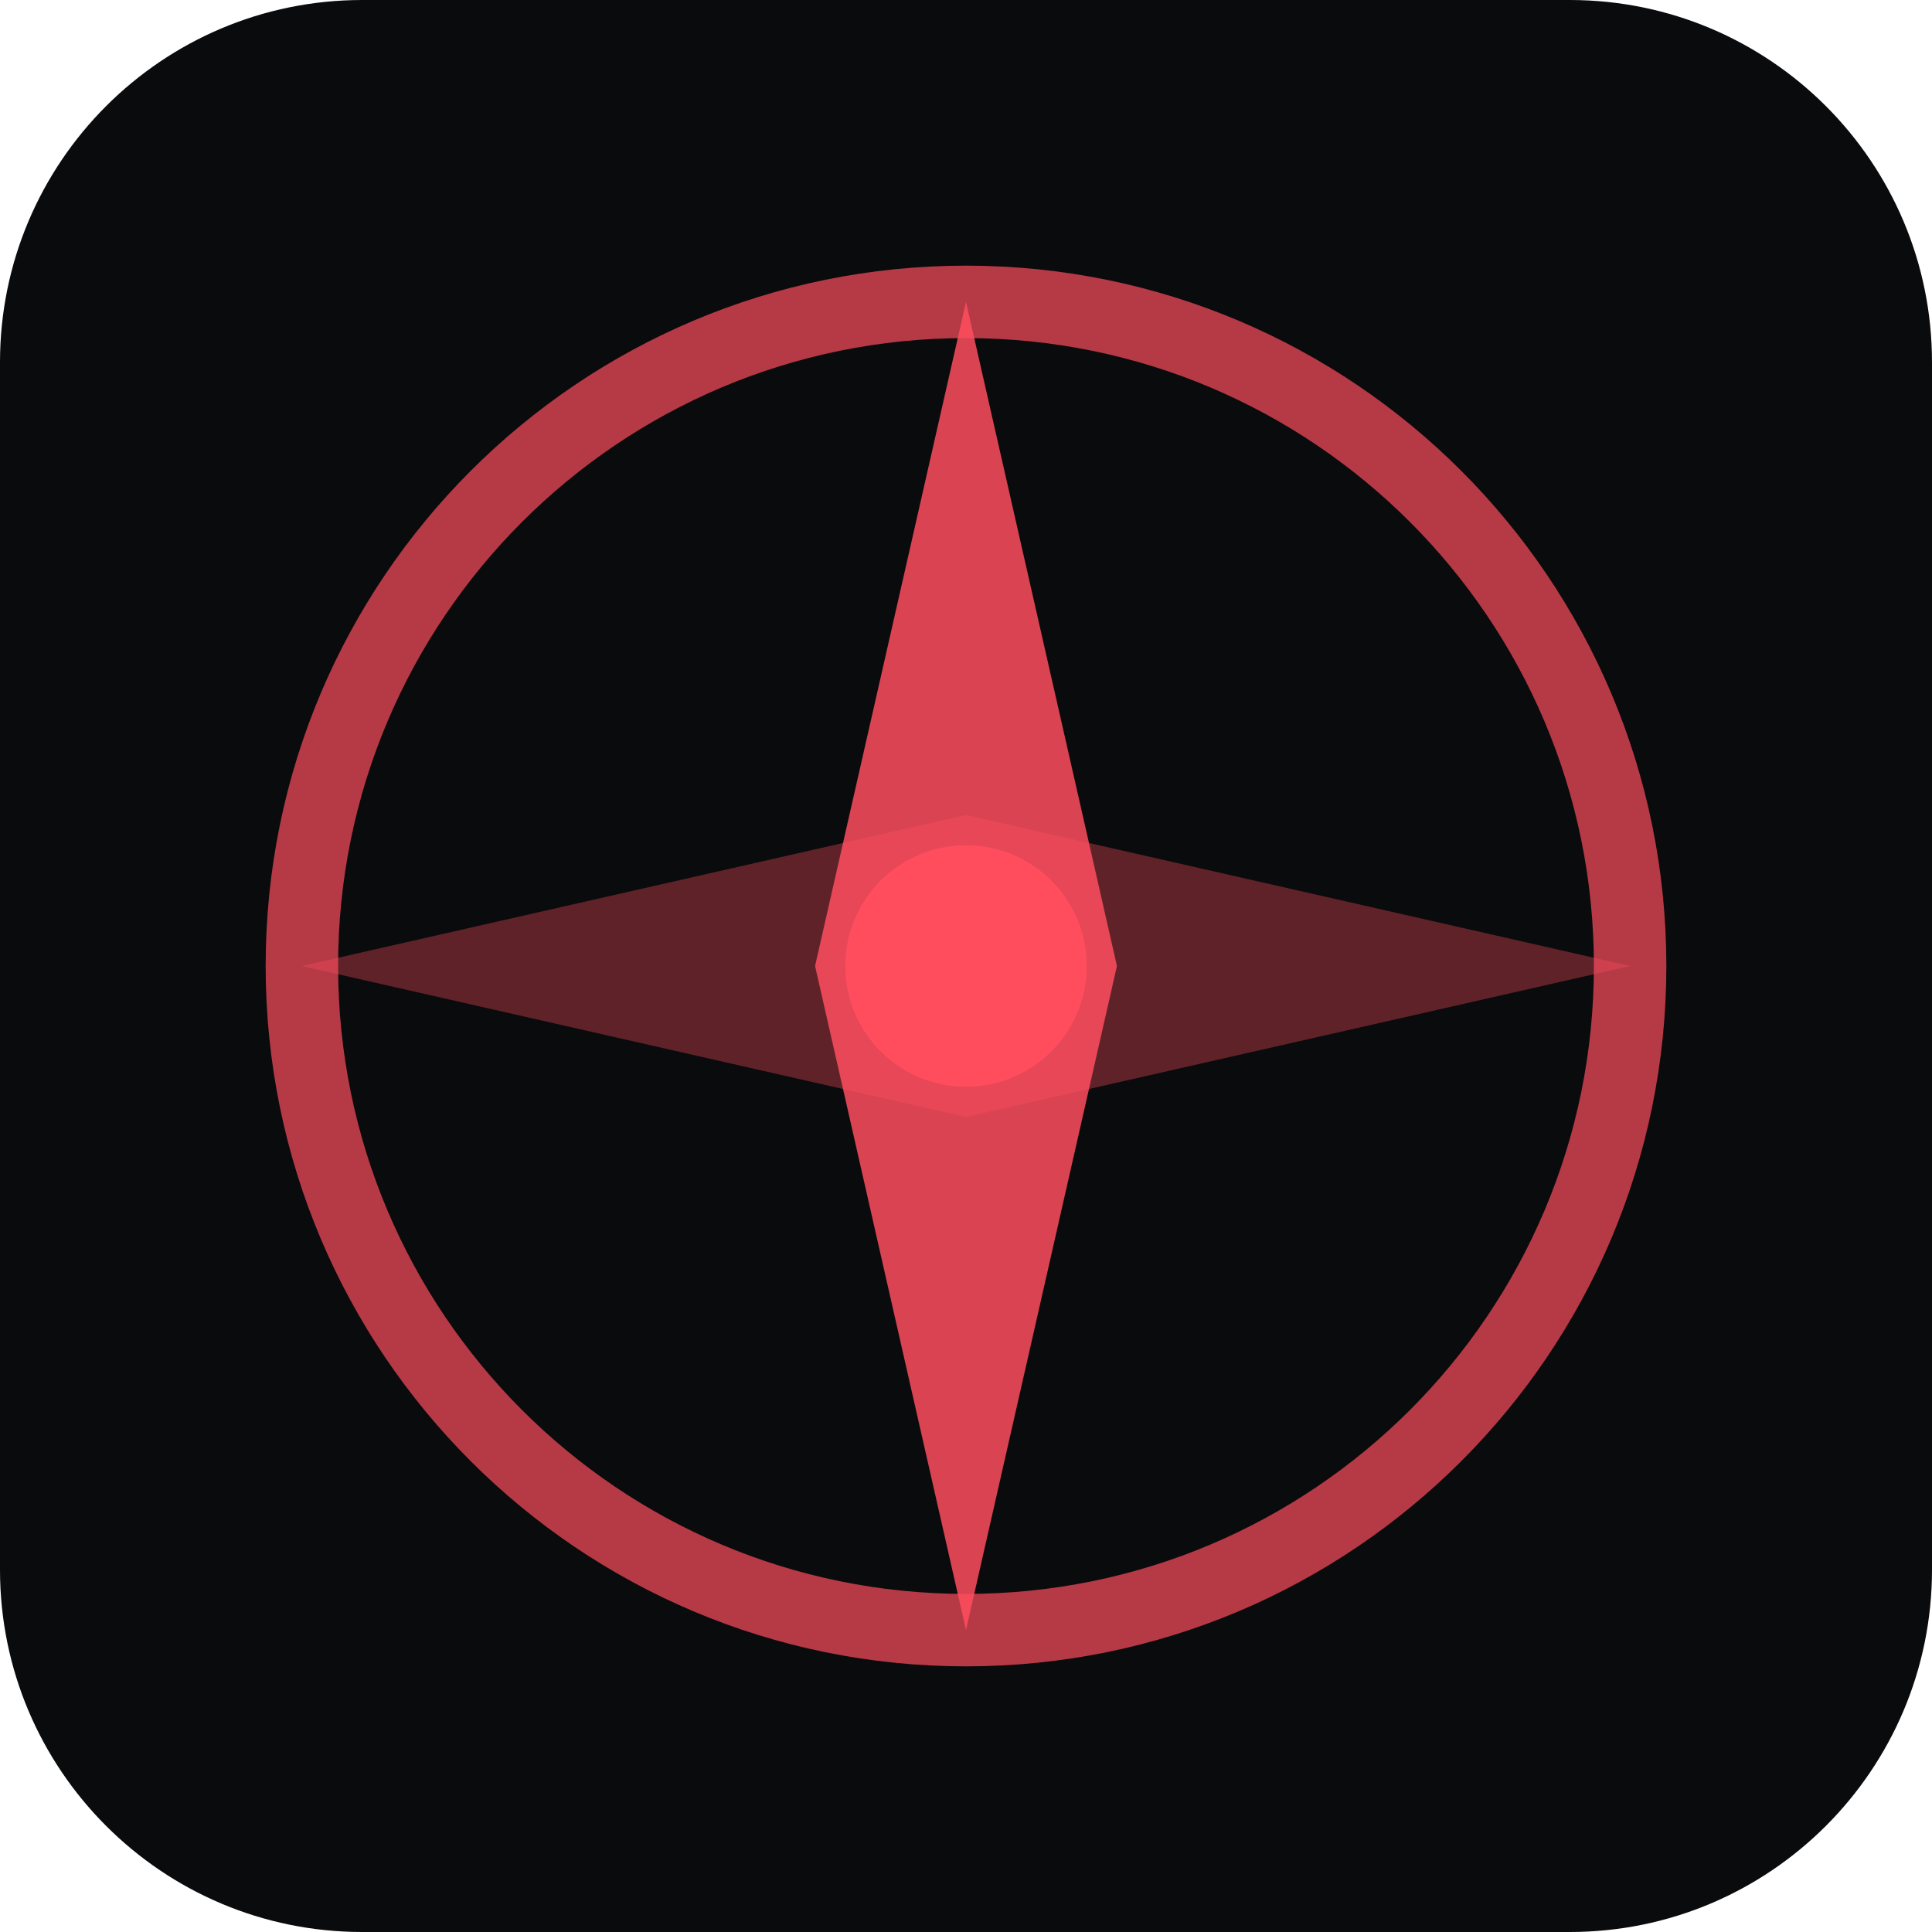
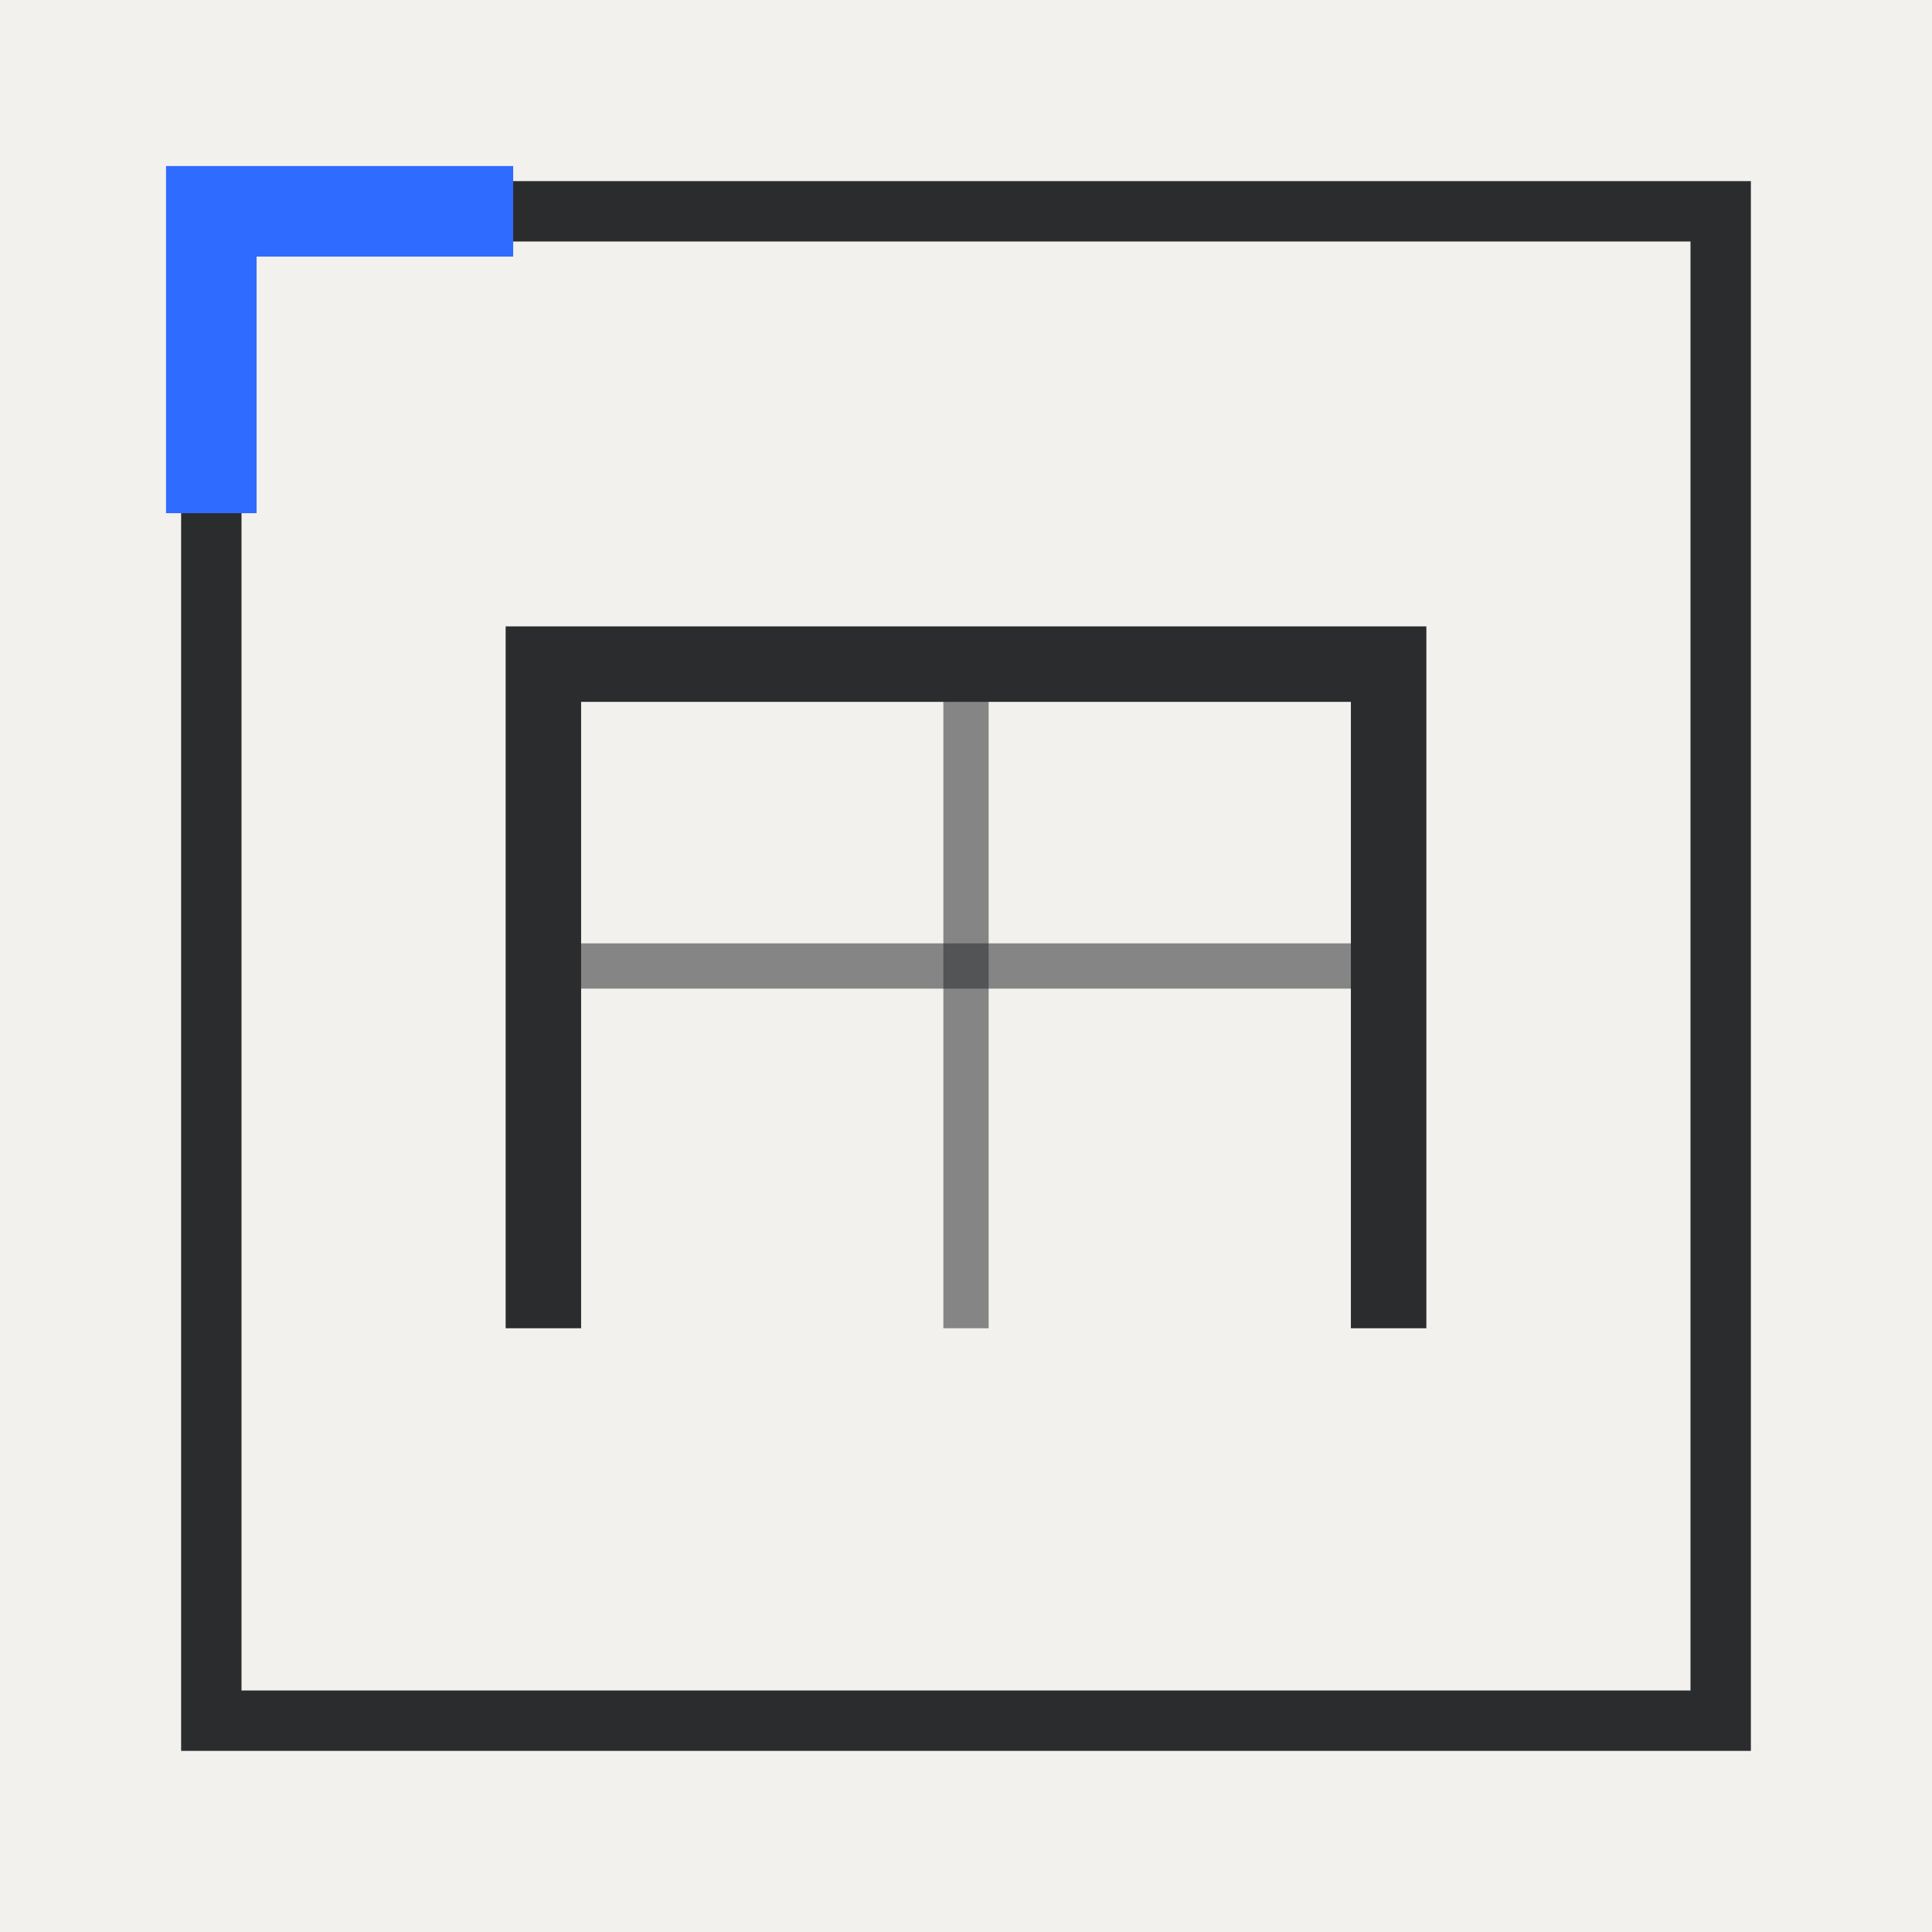
<svg xmlns="http://www.w3.org/2000/svg" viewBox="0 0 32 32" fill="none">
-   <rect width="32" height="32" rx="6" fill="#0a0b0d" />
-   <circle cx="16" cy="16" r="11" stroke="#ff4d5e" stroke-width="1.2" opacity="0.7" />
-   <path d="M16 5 L18.5 16 L16 27 L13.5 16 Z" fill="#ff4d5e" opacity="0.85" />
-   <path d="M5 16 L16 13.5 L27 16 L16 18.5 Z" fill="#ff4d5e" opacity="0.35" />
-   <circle cx="16" cy="16" r="2" fill="#ff4d5e" />
+   <rect width="32" height="32" fill="#F2F1ED" />
+   <rect x="3.5" y="3.5" width="25" height="25" stroke="#2A2C2E" stroke-width="1" />
+   <path d="M9 22 V11 H23 V22" stroke="#2A2C2E" stroke-width="1.25" fill="none" />
+   <path d="M9 16 H23" stroke="#2A2C2E" stroke-width="0.75" opacity="0.55" />
+   <path d="M16 11 V22" stroke="#2A2C2E" stroke-width="0.75" opacity="0.55" />
+   <path d="M3.5 8.5 V3.5 H8.5" stroke="#2F6BFF" stroke-width="1.5" />
</svg>
